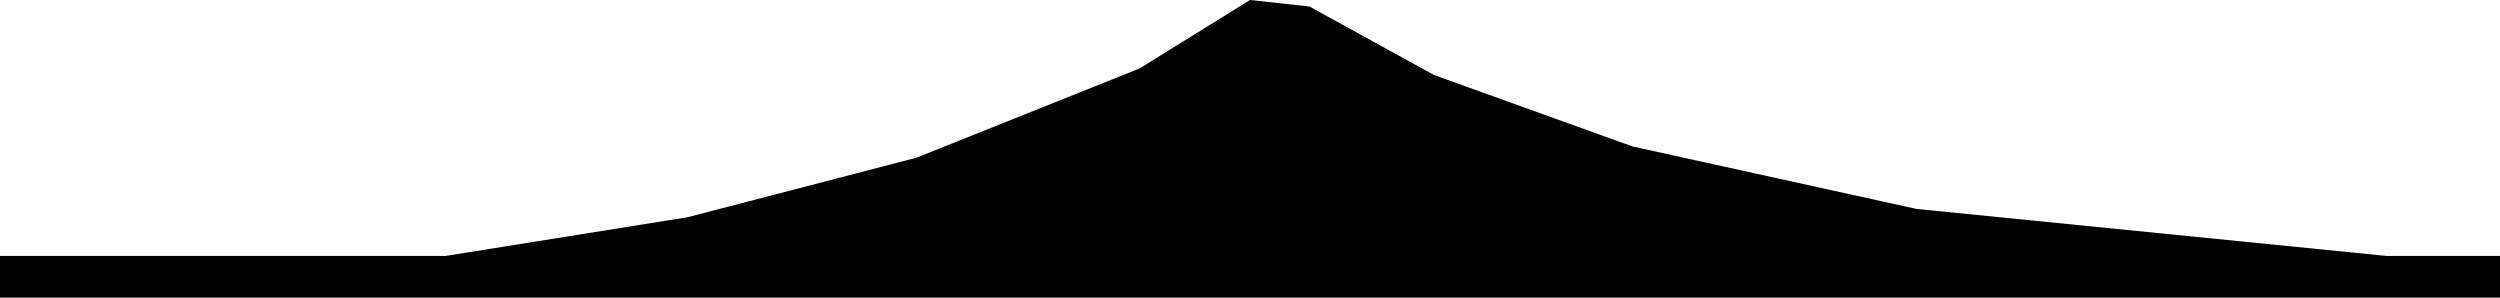
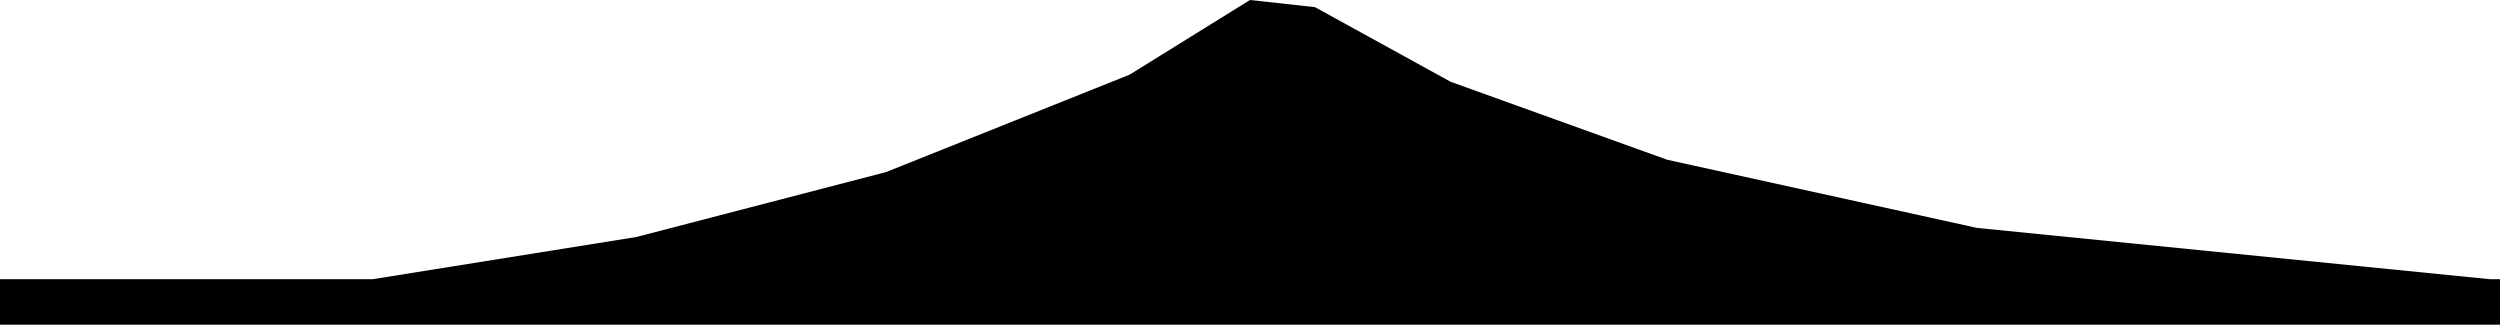
- <svg xmlns="http://www.w3.org/2000/svg" viewBox="0 0 8400 1000" width="8400" height="1000">
-   <path d="M0 860L1497.3 860L2309.8 730L3079 530L3829 230L4200 0L4400 22L4818.2 252L5484.8 492L6439.4 702L8019.4 860L8400 860L8400 1000L0 1000Z" />
+ <svg xmlns="http://www.w3.org/2000/svg" viewBox="0 0 7700 1000" width="7700" height="1000">
+   <path d="M0 860L1147.3 860L1959.8 730L2729 530L3479 230L3850 0L4050 22L4468.2 252L5134.8 492L6089.4 702L7669.4 860L7700 860L7700 1000L0 1000Z" />
</svg>
